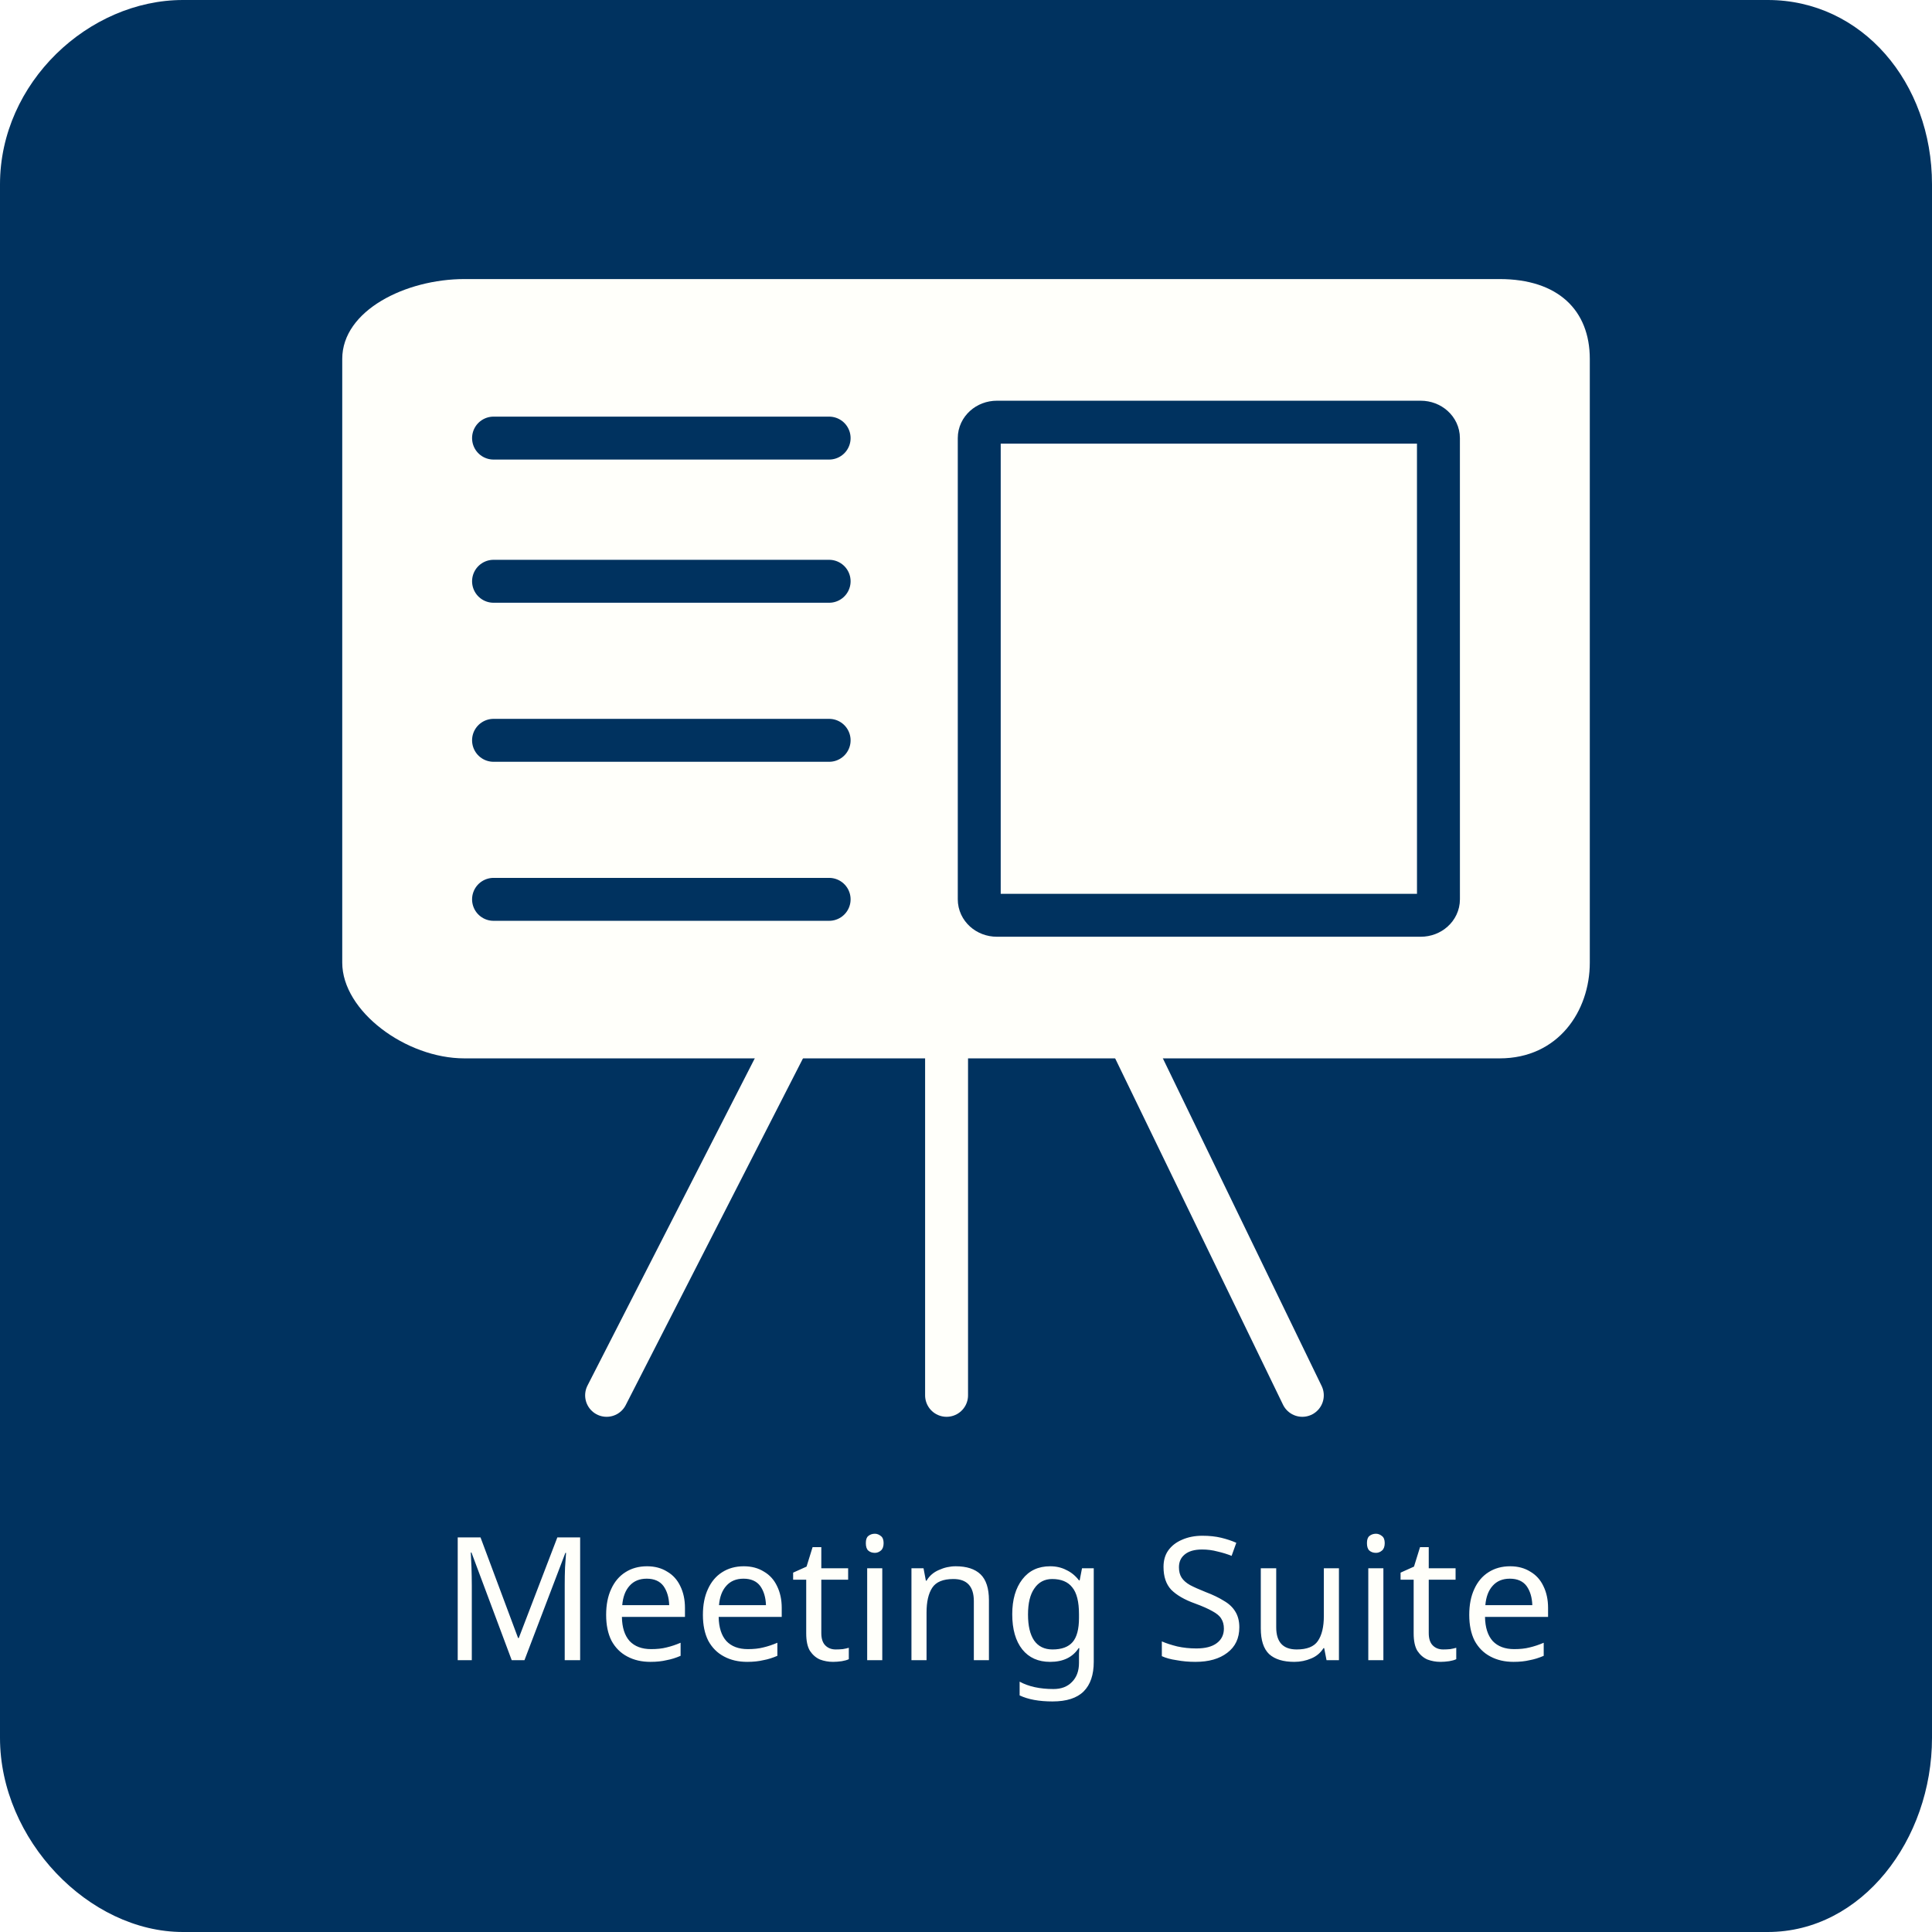
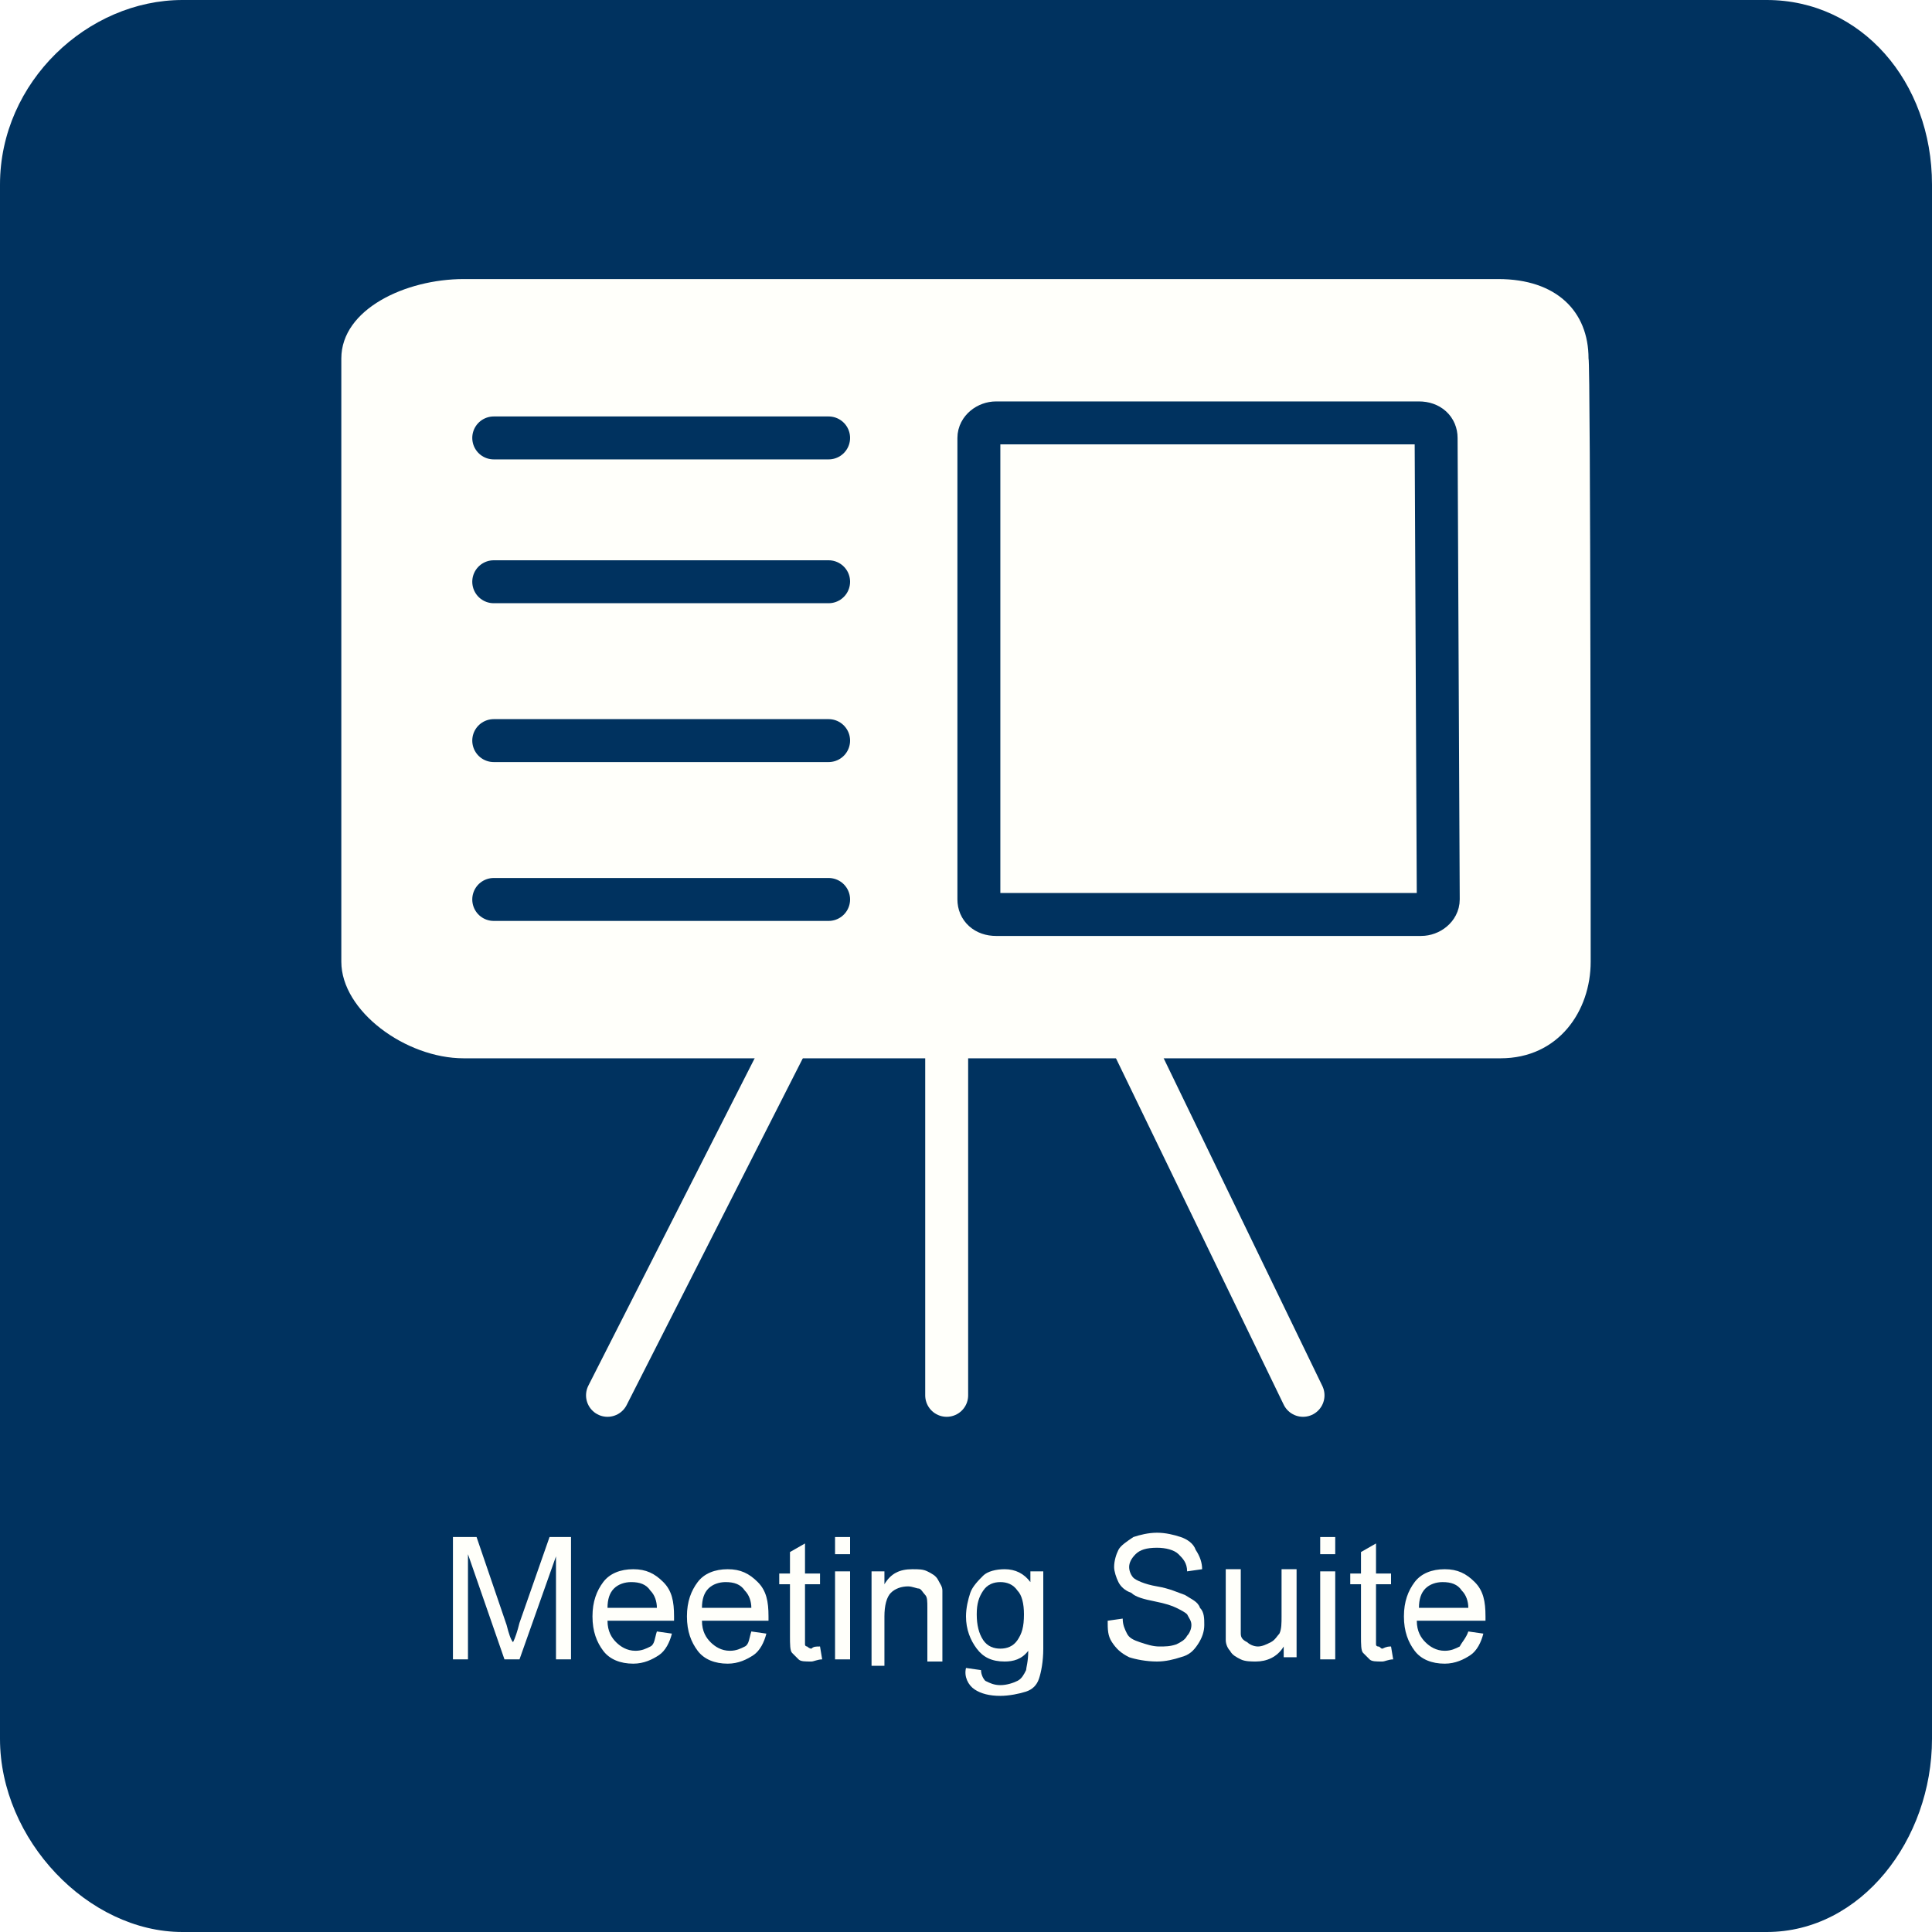
- <svg xmlns="http://www.w3.org/2000/svg" version="1.1" id="图层_1" x="0px" y="0px" width="90px" height="90px" viewBox="0 0 90 90" enable-background="new 0 0 90 90" xml:space="preserve">
-   <path fill="#00325F" d="M90,80.955C90,85.698,86.738,90,82.348,90H8.525C4.134,90,0,85.698,0,80.955V8.587C0,3.844,4.134,0,8.525,0  h73.823C86.738,0,90,3.844,90,8.587V80.955z" />
+ <svg xmlns="http://www.w3.org/2000/svg" version="1.1" id="图层_1" x="0px" y="0px" viewBox="0 0 90 90" style="enable-background:new 0 0 90 90;" xml:space="preserve">
+   <style type="text/css">
+ 	.st0{fill:#00325F;}
+ 	.st1{fill:none;stroke:#FFFFFA;stroke-width:2;stroke-linecap:round;stroke-miterlimit:10;}
+ 	.st2{fill:#FFFFFA;}
+ 	.st3{fill:none;stroke:#00325F;stroke-width:2;stroke-linecap:round;stroke-miterlimit:10;}
+ 	.st4{enable-background:new    ;}
+ </style>
+   <path class="st0" d="M90,81c0,4.7-3.3,9-7.7,9H8.5C4.1,90,0,85.7,0,81V8.6C0,3.8,4.1,0,8.5,0h73.8C86.7,0,90,3.8,90,8.6V81z" />
  <g id="icon">
    <g id="legs">
-       <line fill="none" stroke="#FFFFFA" stroke-width="2" stroke-linecap="round" stroke-miterlimit="10" x1="37.833" y1="46.271" x2="28.258" y2="65" />
-       <line fill="none" stroke="#FFFFFA" stroke-width="2" stroke-linecap="round" stroke-miterlimit="10" x1="44.095" y1="45.951" x2="44.095" y2="65" />
-       <line fill="none" stroke="#FFFFFA" stroke-width="2" stroke-linecap="round" stroke-miterlimit="10" x1="51.461" y1="46.005" x2="60.667" y2="65" />
+       <line class="st1" x1="37.8" y1="46.3" x2="28.3" y2="65" />
+       <line class="st1" x1="44.1" y1="46" x2="44.1" y2="65" />
+       <line class="st1" x1="51.5" y1="46" x2="60.7" y2="65" />
    </g>
-     <path fill="#FFFFFA" d="M74.059,44.843c0,2.257-1.47,4.46-4.201,4.46H21.634c-2.731,0-5.691-2.203-5.691-4.46V16.72   C15.942,14.461,18.902,13,21.634,13h48.224c2.731,0,4.201,1.461,4.201,3.72V44.843z" />
-     <line fill="none" stroke="#00325F" stroke-width="2" stroke-linecap="round" stroke-miterlimit="10" x1="22.991" y1="20.408" x2="38.624" y2="20.408" />
-     <line fill="none" stroke="#00325F" stroke-width="2" stroke-linecap="round" stroke-miterlimit="10" x1="22.991" y1="27.078" x2="38.624" y2="27.078" />
-     <line fill="none" stroke="#00325F" stroke-width="2" stroke-linecap="round" stroke-miterlimit="10" x1="22.991" y1="34.487" x2="38.624" y2="34.487" />
-     <line fill="none" stroke="#00325F" stroke-width="2" stroke-linecap="round" stroke-miterlimit="10" x1="22.991" y1="41.895" x2="38.624" y2="41.895" />
-     <path fill="none" stroke="#00325F" stroke-width="2" stroke-linecap="round" stroke-miterlimit="10" d="M67.009,41.895   c0,0.41-0.37,0.742-0.823,0.742H46.438c-0.453,0-0.821-0.33-0.821-0.742V20.408c0-0.409,0.368-0.741,0.821-0.741h19.746   c0.455,0,0.824,0.333,0.824,0.741L67.009,41.895L67.009,41.895z" />
+     <path class="st2" d="M74.1,44.8c0,2.3-1.5,4.5-4.2,4.5H21.6c-2.7,0-5.7-2.2-5.7-4.5V16.7c0-2.3,3-3.7,5.7-3.7h48.2   c2.7,0,4.2,1.5,4.2,3.7C74.1,16.7,74.1,44.8,74.1,44.8z" />
+     <line class="st3" x1="23" y1="20.4" x2="38.6" y2="20.4" />
+     <line class="st3" x1="23" y1="27.1" x2="38.6" y2="27.1" />
+     <line class="st3" x1="23" y1="34.5" x2="38.6" y2="34.5" />
+     <line class="st3" x1="23" y1="41.9" x2="38.6" y2="41.9" />
+     <path class="st3" d="M67,41.9c0,0.4-0.4,0.7-0.8,0.7H46.4c-0.5,0-0.8-0.3-0.8-0.7V20.4c0-0.4,0.4-0.7,0.8-0.7h19.7   c0.5,0,0.8,0.3,0.8,0.7L67,41.9L67,41.9z" />
  </g>
-   <text transform="matrix(1 0 0 1 20.541 77.3379)" fill="#FFFFFA" font-family="'ArialMT'" font-size="8">Meeting Suite</text>
+   <g class="st4">
+     <path class="st2" d="M21.1,77.3v-5.7h1.1l1.4,4.1c0.1,0.4,0.2,0.7,0.3,0.8c0.1-0.2,0.2-0.5,0.3-0.9l1.4-4h1v5.7h-0.7v-4.8l-1.7,4.8   h-0.7l-1.7-4.9v4.9H21.1z" />
+     <path class="st2" d="M30.6,76l0.7,0.1c-0.1,0.4-0.3,0.8-0.6,1s-0.7,0.4-1.2,0.4c-0.6,0-1.1-0.2-1.4-0.6s-0.5-0.9-0.5-1.6   c0-0.7,0.2-1.2,0.5-1.6s0.8-0.6,1.4-0.6c0.6,0,1,0.2,1.4,0.6s0.5,0.9,0.5,1.6c0,0,0,0.1,0,0.2h-3.1c0,0.5,0.2,0.8,0.4,1   s0.5,0.4,0.9,0.4c0.3,0,0.5-0.1,0.7-0.2S30.5,76.3,30.6,76z M28.3,74.9h2.3c0-0.3-0.1-0.6-0.3-0.8c-0.2-0.3-0.5-0.4-0.9-0.4   c-0.3,0-0.6,0.1-0.8,0.3S28.3,74.5,28.3,74.9z" />
+     <path class="st2" d="M35,76l0.7,0.1c-0.1,0.4-0.3,0.8-0.6,1s-0.7,0.4-1.2,0.4c-0.6,0-1.1-0.2-1.4-0.6s-0.5-0.9-0.5-1.6   c0-0.7,0.2-1.2,0.5-1.6s0.8-0.6,1.4-0.6c0.6,0,1,0.2,1.4,0.6s0.5,0.9,0.5,1.6c0,0,0,0.1,0,0.2h-3.1c0,0.5,0.2,0.8,0.4,1   s0.5,0.4,0.9,0.4c0.3,0,0.5-0.1,0.7-0.2S34.9,76.3,35,76z M32.7,74.9H35c0-0.3-0.1-0.6-0.3-0.8c-0.2-0.3-0.5-0.4-0.9-0.4   c-0.3,0-0.6,0.1-0.8,0.3S32.7,74.5,32.7,74.9z" />
+     <path class="st2" d="M38.2,76.7l0.1,0.6c-0.2,0-0.4,0.1-0.5,0.1c-0.3,0-0.5,0-0.6-0.1s-0.2-0.2-0.3-0.3s-0.1-0.4-0.1-0.8v-2.4h-0.5   v-0.5h0.5v-1l0.7-0.4v1.4h0.7v0.5h-0.7v2.4c0,0.2,0,0.3,0,0.4s0.1,0.1,0.1,0.1s0.1,0.1,0.2,0.1C37.9,76.7,38,76.7,38.2,76.7z" />
+     <path class="st2" d="M38.9,72.4v-0.8h0.7v0.8H38.9z M38.9,77.3v-4.1h0.7v4.1H38.9z" />
+     <path class="st2" d="M40.6,77.3v-4.1h0.6v0.6c0.3-0.5,0.7-0.7,1.3-0.7c0.3,0,0.5,0,0.7,0.1s0.4,0.2,0.5,0.4s0.2,0.3,0.2,0.5   c0,0.1,0,0.4,0,0.7v2.6h-0.7v-2.5c0-0.3,0-0.5-0.1-0.6s-0.2-0.3-0.3-0.3s-0.3-0.1-0.5-0.1c-0.3,0-0.6,0.1-0.8,0.3s-0.3,0.6-0.3,1.1   v2.3H40.6z" />
+     <path class="st2" d="M45,77.7l0.7,0.1c0,0.2,0.1,0.4,0.2,0.5c0.2,0.1,0.4,0.2,0.7,0.2c0.3,0,0.6-0.1,0.8-0.2   c0.2-0.1,0.3-0.3,0.4-0.5c0-0.1,0.1-0.4,0.1-0.9c-0.3,0.4-0.7,0.5-1.1,0.5c-0.6,0-1-0.2-1.3-0.6s-0.5-0.9-0.5-1.5   c0-0.4,0.1-0.8,0.2-1.1s0.4-0.6,0.6-0.8s0.6-0.3,1-0.3c0.5,0,0.9,0.2,1.2,0.6v-0.5h0.6v3.6c0,0.6-0.1,1.1-0.2,1.4   c-0.1,0.3-0.3,0.5-0.6,0.6S47,79,46.6,79c-0.5,0-0.9-0.1-1.2-0.3S44.9,78.1,45,77.7z M45.5,75.2c0,0.5,0.1,0.9,0.3,1.2   c0.2,0.3,0.5,0.4,0.8,0.4c0.3,0,0.6-0.1,0.8-0.4s0.3-0.6,0.3-1.2c0-0.5-0.1-0.9-0.3-1.1c-0.2-0.3-0.5-0.4-0.8-0.4   c-0.3,0-0.6,0.1-0.8,0.4S45.5,74.7,45.5,75.2z" />
+     <path class="st2" d="M51.6,75.5l0.7-0.1c0,0.3,0.1,0.5,0.2,0.7c0.1,0.2,0.3,0.3,0.6,0.4c0.3,0.1,0.6,0.2,0.9,0.2   c0.3,0,0.5,0,0.8-0.1c0.2-0.1,0.4-0.2,0.5-0.4c0.1-0.1,0.2-0.3,0.2-0.5c0-0.2-0.1-0.3-0.2-0.5c-0.1-0.1-0.3-0.2-0.5-0.3   c-0.2-0.1-0.5-0.2-1-0.3c-0.5-0.1-0.9-0.2-1.1-0.4c-0.3-0.1-0.5-0.3-0.6-0.5c-0.1-0.2-0.2-0.5-0.2-0.7c0-0.3,0.1-0.6,0.2-0.8   s0.4-0.4,0.7-0.6c0.3-0.1,0.7-0.2,1.1-0.2c0.4,0,0.8,0.1,1.1,0.2s0.6,0.3,0.7,0.6c0.2,0.3,0.3,0.6,0.3,0.9l-0.7,0.1   c0-0.4-0.2-0.6-0.4-0.8c-0.2-0.2-0.6-0.3-1-0.3c-0.5,0-0.8,0.1-1,0.3c-0.2,0.2-0.3,0.4-0.3,0.6c0,0.2,0.1,0.4,0.2,0.5   c0.1,0.1,0.5,0.3,1.1,0.4c0.6,0.1,1,0.3,1.3,0.4c0.3,0.2,0.6,0.3,0.7,0.6c0.2,0.2,0.2,0.5,0.2,0.8c0,0.3-0.1,0.6-0.3,0.9   c-0.2,0.3-0.4,0.5-0.8,0.6c-0.3,0.1-0.7,0.2-1.1,0.2c-0.5,0-1-0.1-1.3-0.2c-0.4-0.2-0.6-0.4-0.8-0.7S51.6,75.9,51.6,75.5z" />
+     <path class="st2" d="M59.8,77.3v-0.6c-0.3,0.5-0.8,0.7-1.3,0.7c-0.2,0-0.5,0-0.7-0.1c-0.2-0.1-0.4-0.2-0.5-0.4   c-0.1-0.1-0.2-0.3-0.2-0.5c0-0.1,0-0.4,0-0.7v-2.6h0.7v2.3c0,0.4,0,0.6,0,0.7c0,0.2,0.1,0.3,0.3,0.4c0.1,0.1,0.3,0.2,0.5,0.2   s0.4-0.1,0.6-0.2c0.2-0.1,0.3-0.3,0.4-0.4c0.1-0.2,0.1-0.5,0.1-0.8v-2.2h0.7v4.1H59.8z" />
+     <path class="st2" d="M61.5,72.4v-0.8h0.7v0.8H61.5z M61.5,77.3v-4.1h0.7v4.1H61.5z" />
+     <path class="st2" d="M64.8,76.7l0.1,0.6c-0.2,0-0.4,0.1-0.5,0.1c-0.3,0-0.5,0-0.6-0.1s-0.2-0.2-0.3-0.3c-0.1-0.1-0.1-0.4-0.1-0.8   v-2.4h-0.5v-0.5h0.5v-1l0.7-0.4v1.4h0.7v0.5h-0.7v2.4c0,0.2,0,0.3,0,0.4c0,0.1,0.1,0.1,0.1,0.1c0.1,0,0.1,0.1,0.2,0.1   C64.6,76.7,64.7,76.7,64.8,76.7z" />
+     <path class="st2" d="M68.4,76l0.7,0.1c-0.1,0.4-0.3,0.8-0.6,1c-0.3,0.2-0.7,0.4-1.2,0.4c-0.6,0-1.1-0.2-1.4-0.6s-0.5-0.9-0.5-1.6   c0-0.7,0.2-1.2,0.5-1.6s0.8-0.6,1.4-0.6c0.6,0,1,0.2,1.4,0.6s0.5,0.9,0.5,1.6c0,0,0,0.1,0,0.2H66c0,0.5,0.2,0.8,0.4,1   c0.2,0.2,0.5,0.4,0.9,0.4c0.3,0,0.5-0.1,0.7-0.2C68.1,76.5,68.3,76.3,68.4,76z M66.1,74.9h2.3c0-0.3-0.1-0.6-0.3-0.8   c-0.2-0.3-0.5-0.4-0.9-0.4c-0.3,0-0.6,0.1-0.8,0.3C66.2,74.2,66.1,74.5,66.1,74.9z" />
+   </g>
</svg>
